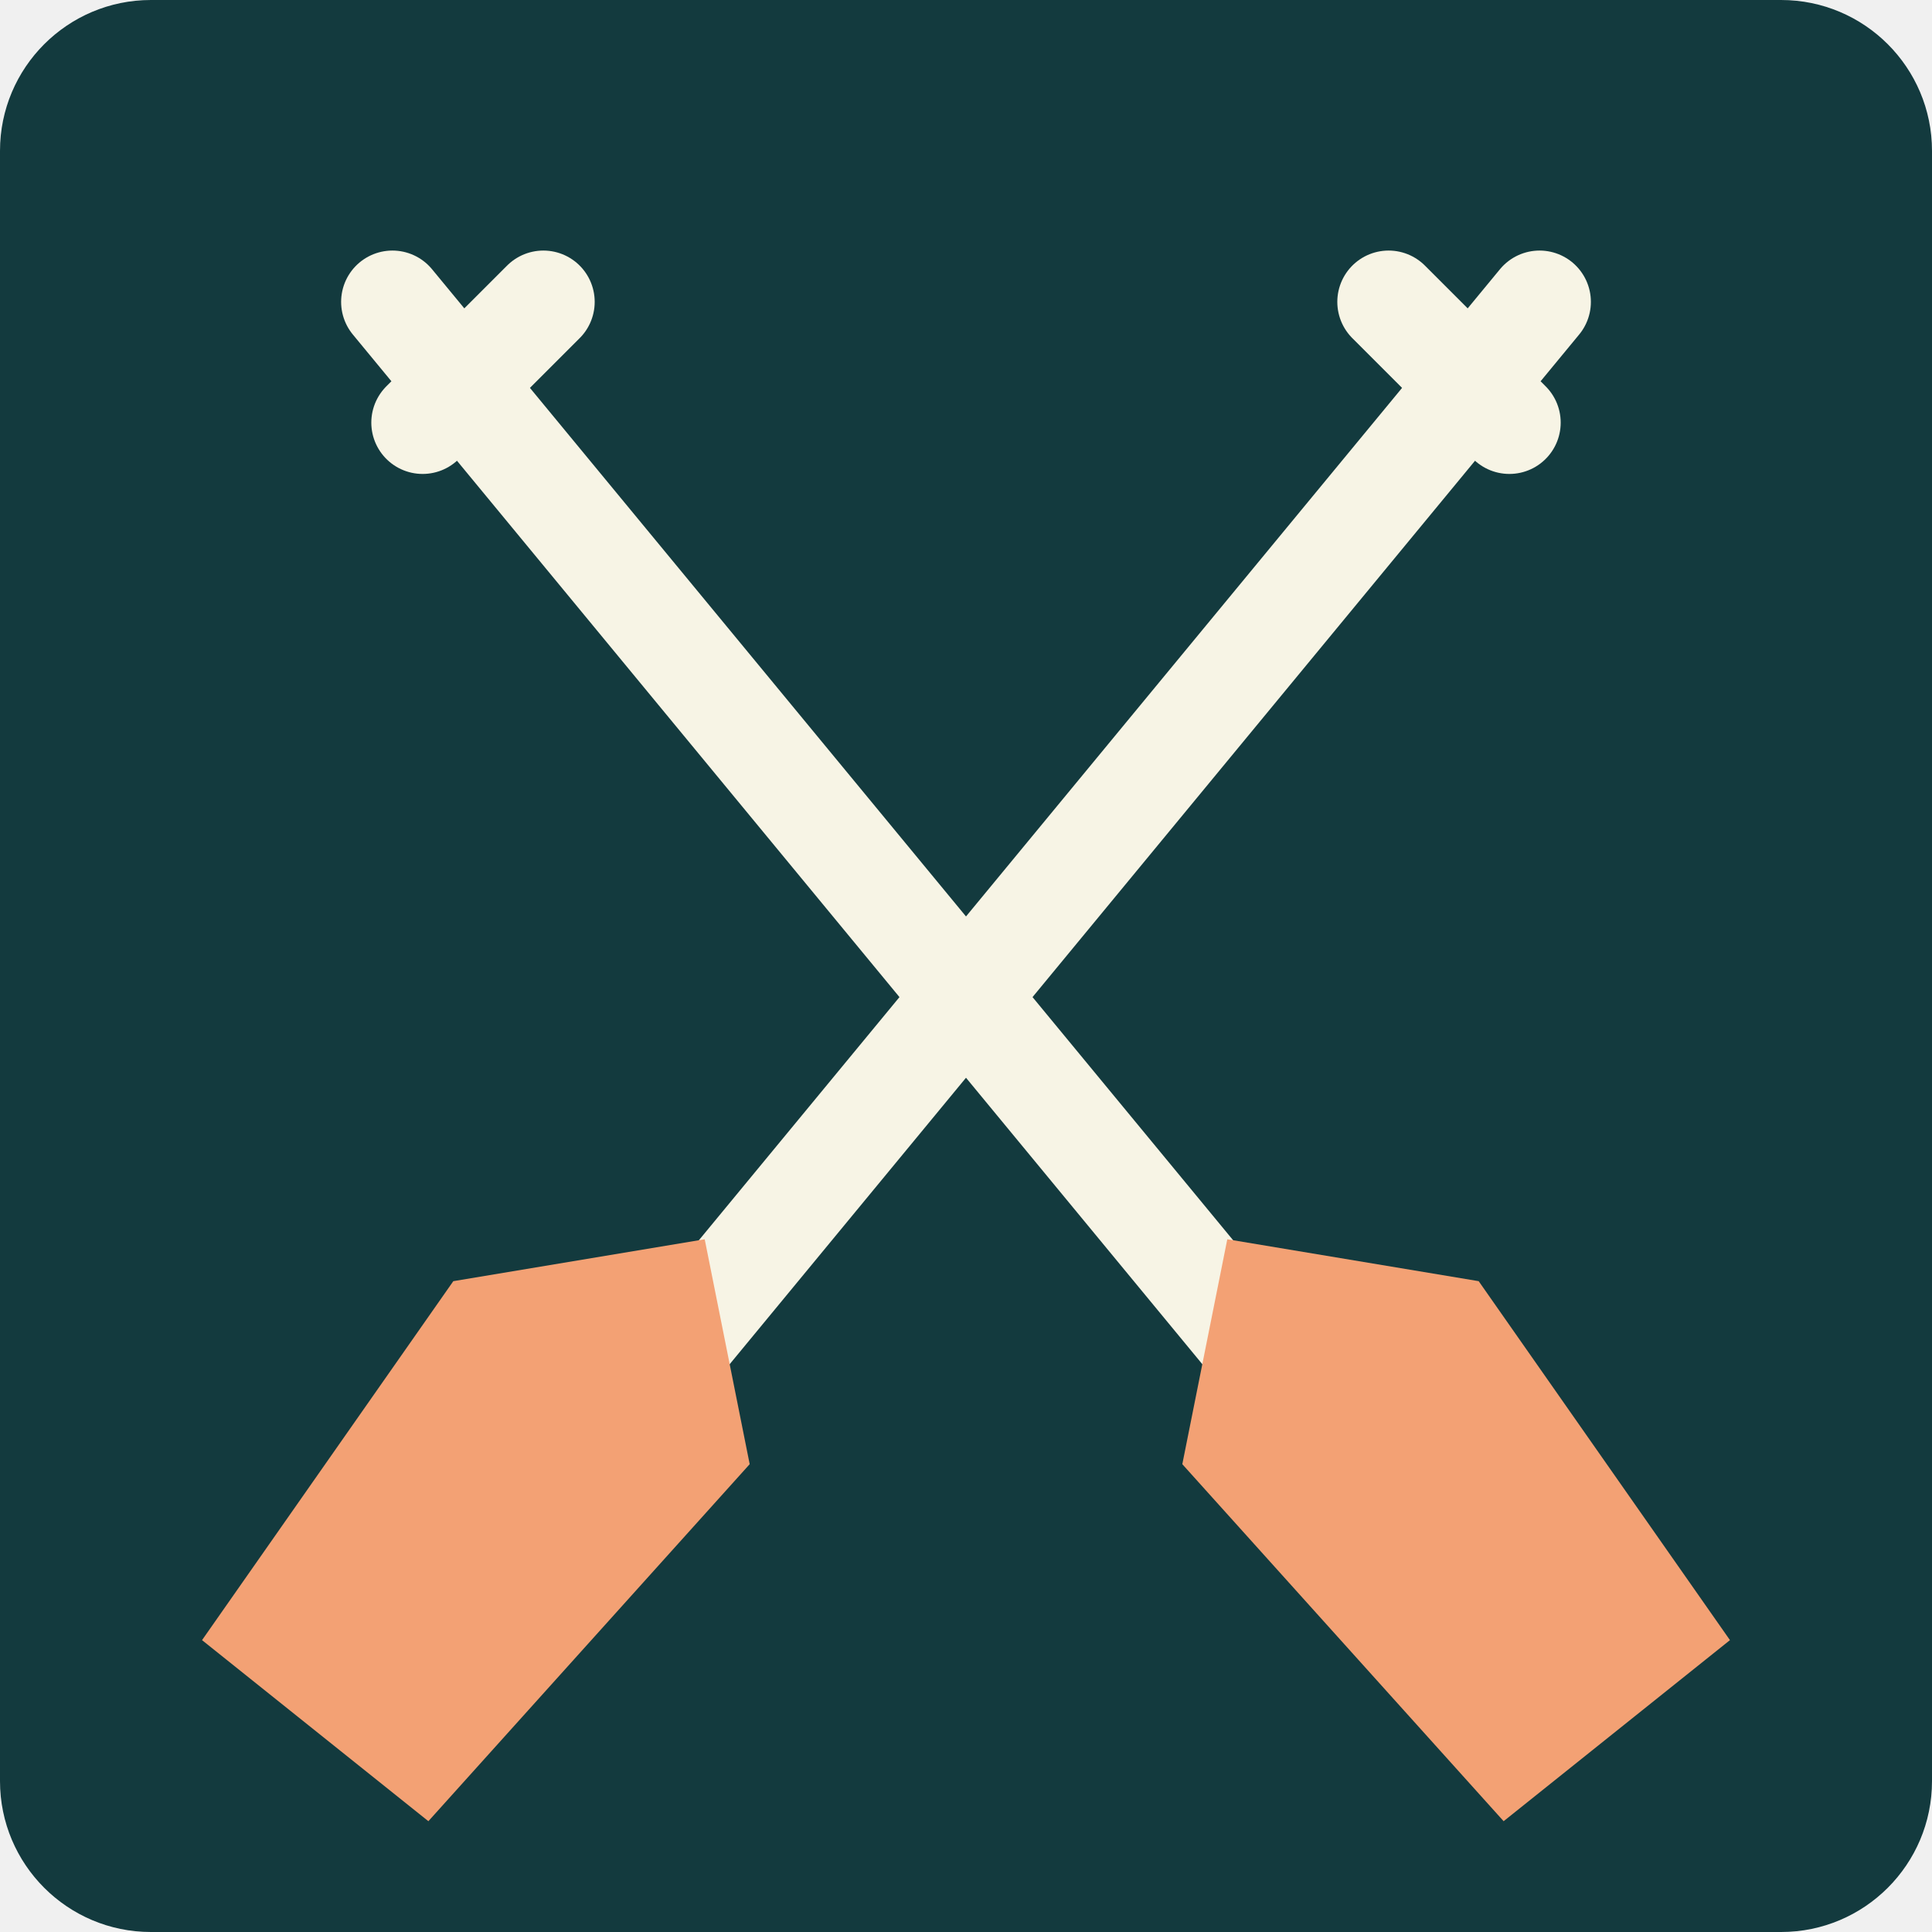
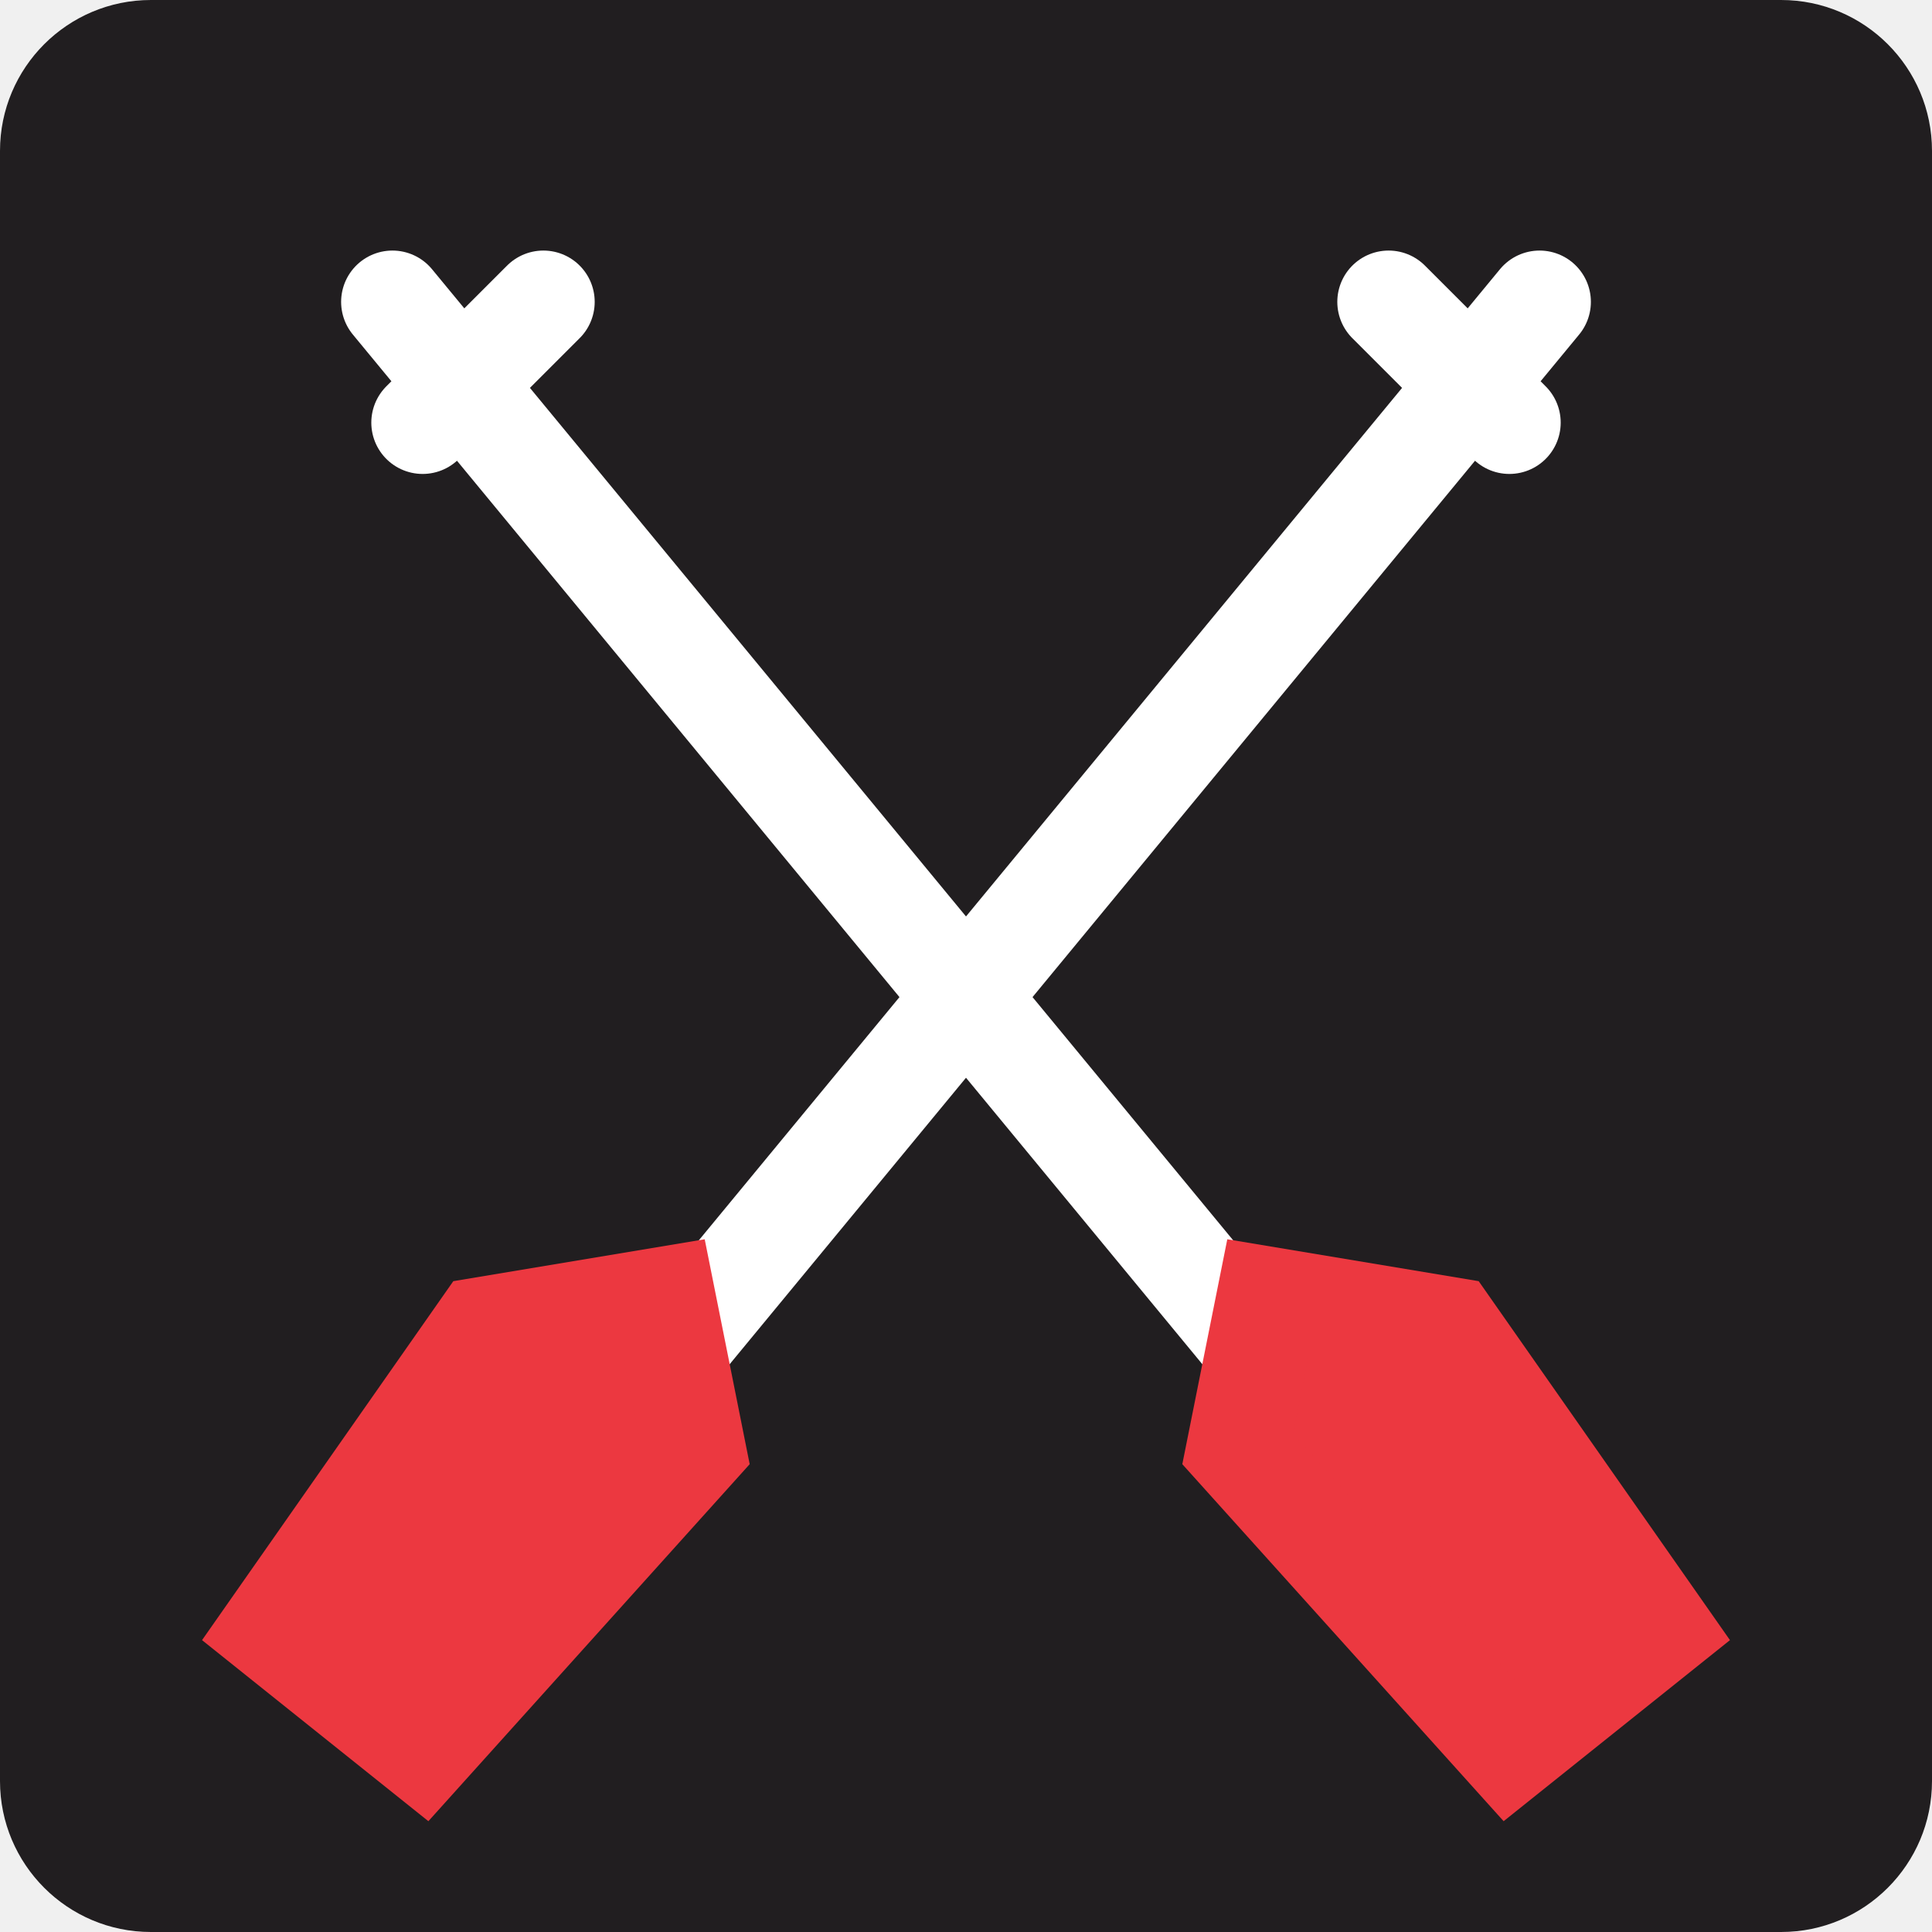
<svg xmlns="http://www.w3.org/2000/svg" viewBox="0 0 64 64">
-   <rect width="64" height="64" rx="5" fill="#133a3e" />
-   <g stroke="#f7f4e5" stroke-width="3.4" stroke-linecap="round">
+   <rect width="64" height="64" rx="5" fill="#211e20" />
+   <g stroke="#ffffff" stroke-width="3.4" stroke-linecap="round">
    <path d="m13 10 33 40m-32-36 4-4M51 10 18 50m32-36-4-4" />
-     <path fill="#f3a174" stroke="#f3a174" d="m42 43 6 1 7 10-5 4-9-10zm-20 0-6 1-7 10 5 4 9-10z" />
+     <path fill="#ec3840" stroke="#ec3840" d="m42 43 6 1 7 10-5 4-9-10zm-20 0-6 1-7 10 5 4 9-10z" />
  </g>
</svg>
